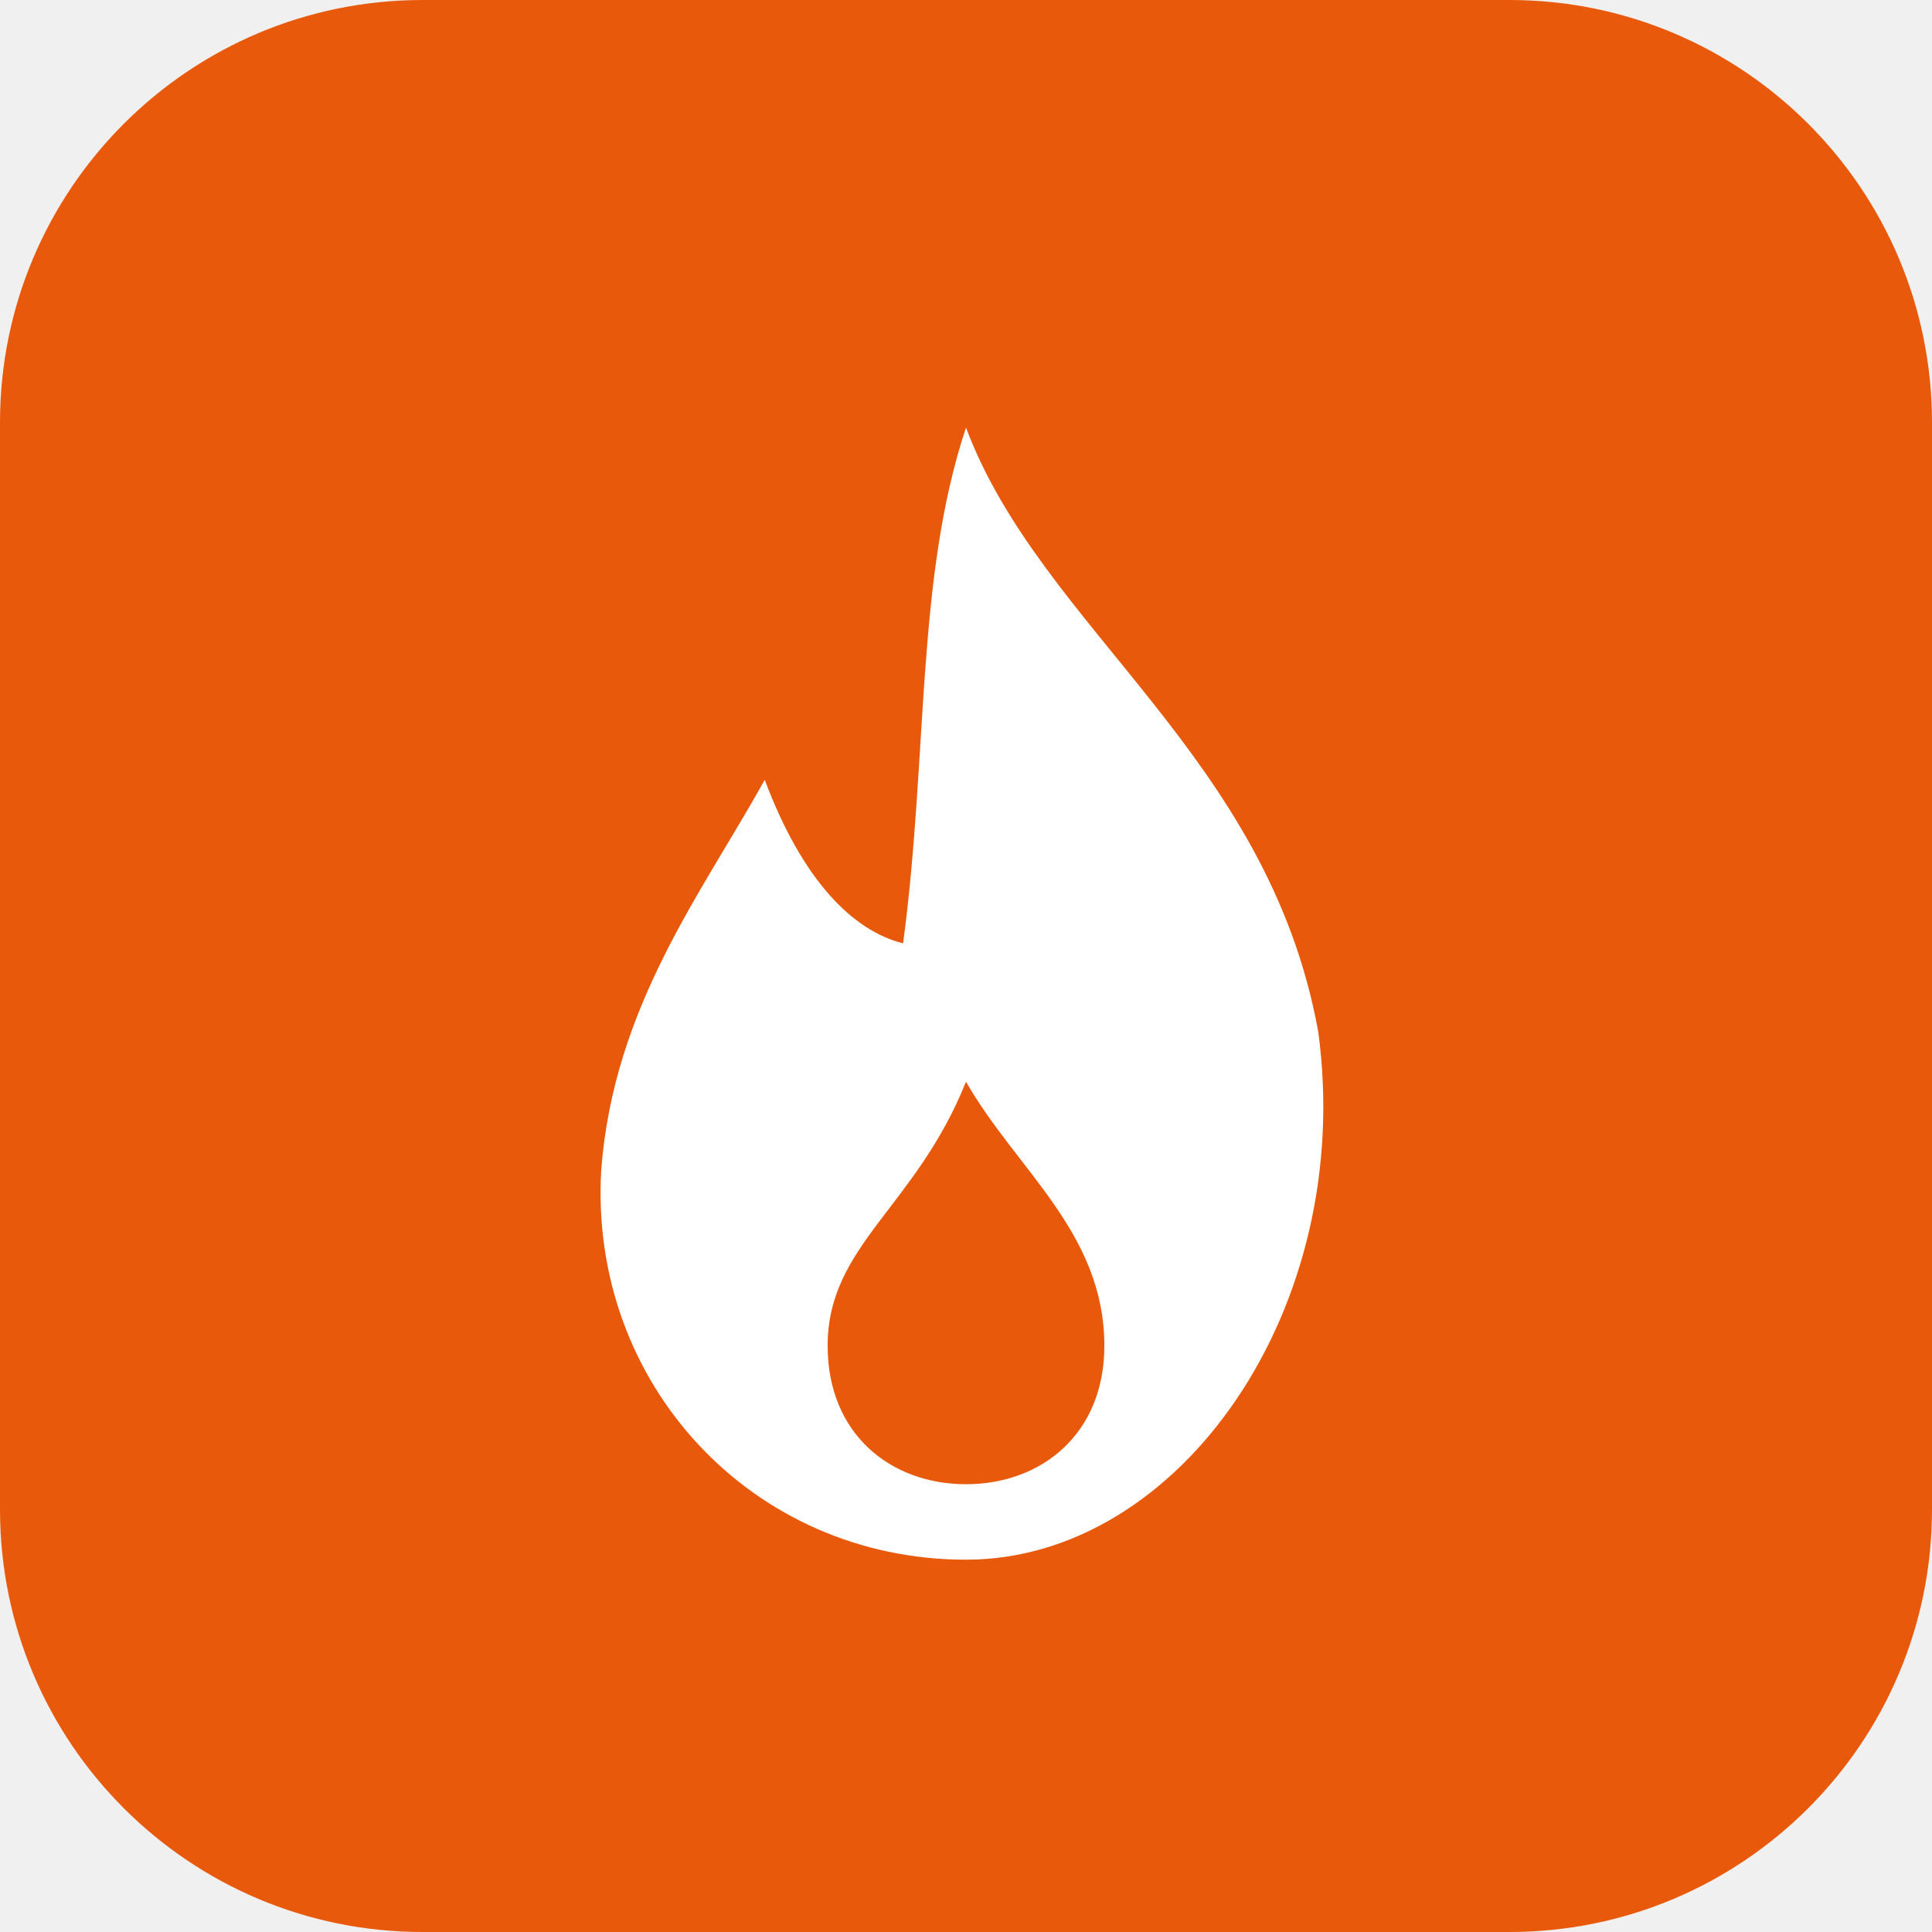
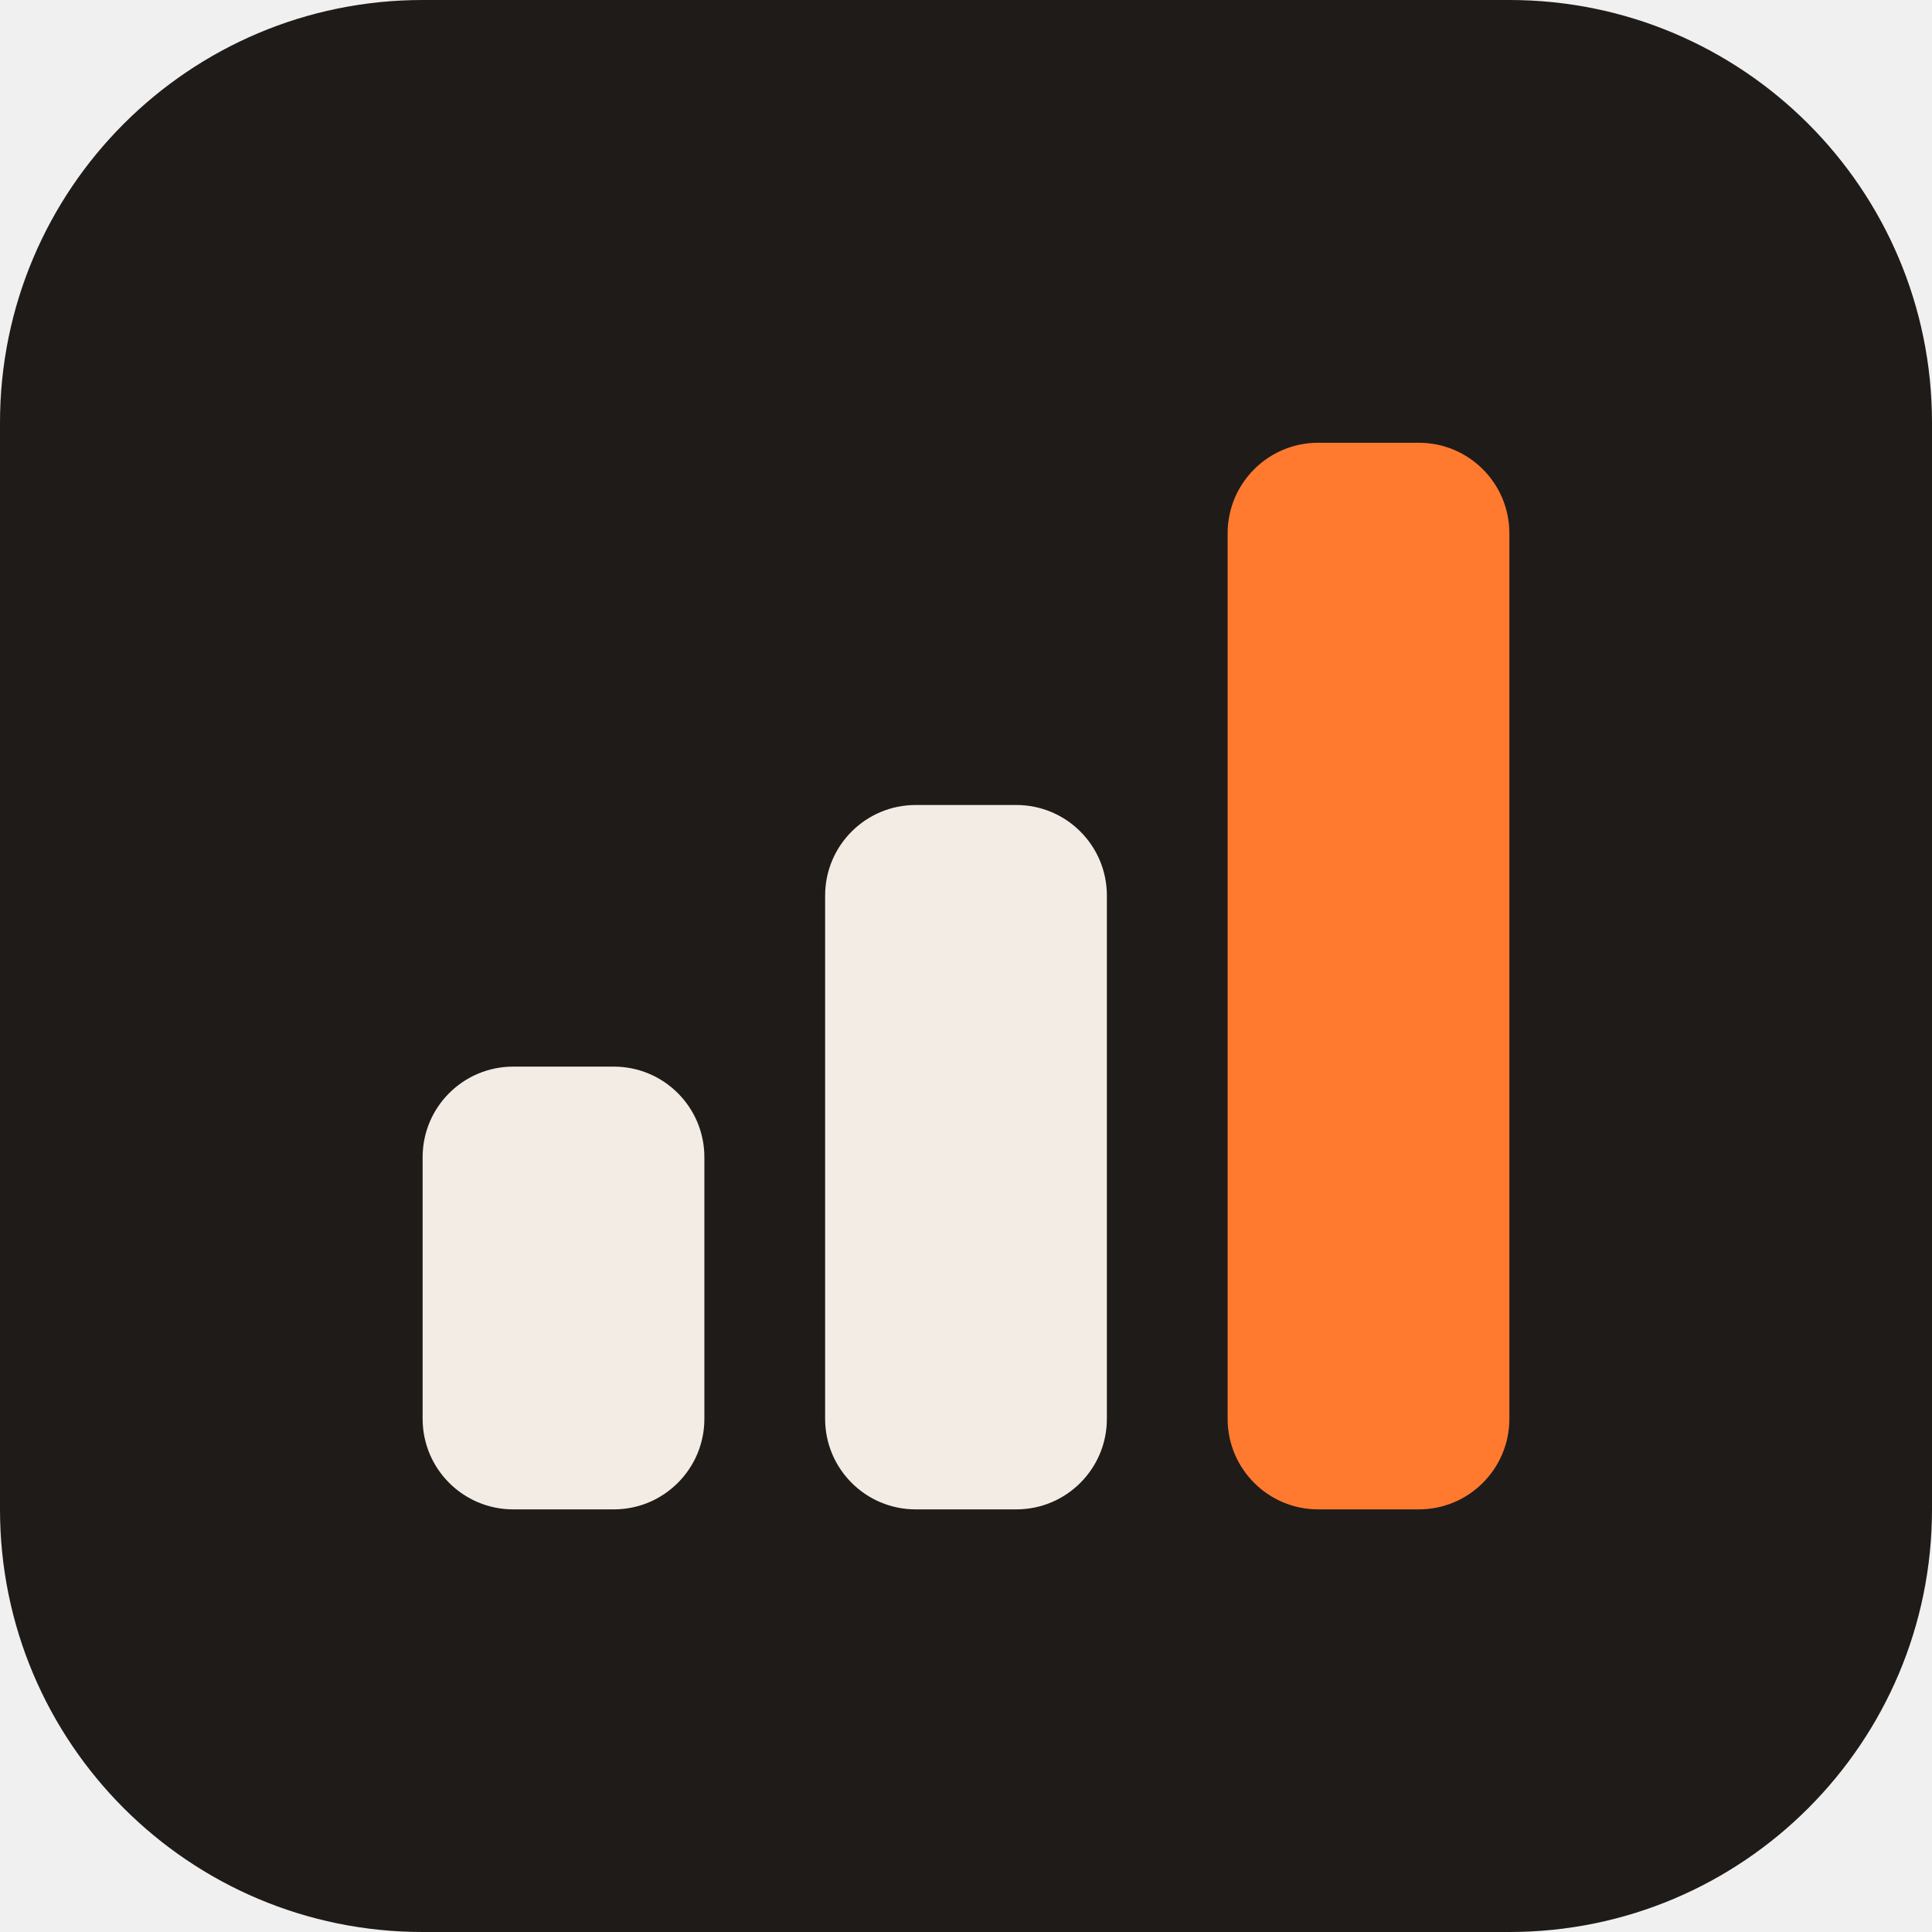
<svg xmlns="http://www.w3.org/2000/svg" viewBox="0 0 192 192">
-   <rect width="192" height="192" rx="42" fill="#e8590c" />
-   <g transform="translate(96 100) scale(1.25) translate(-50 -50)">
-     <path fill="#ffffff" d="M50 4C56 20 74 30 78 52C81 74 67 94 50 94C33 94 20 80 21 63C22 50 29 41 34 32C37 40 41 44 45 45C47 30 46 16 50 4Z" />
-     <path fill="#e8590c" d="M50 56C54 63 61 68 61 77C61 84 56 88 50 88C44 88 39 84 39 77C39 69 46 66 50 56Z" />
-   </g>
+   <rect width="192" height="192" rx="42" fill="#1f1b18" />
+   <rect x="42" y="106" width="28" height="44" rx="9" fill="#f3ece4" />
+   <rect x="82" y="80" width="28" height="70" rx="9" fill="#f3ece4" />
+   <rect x="122" y="44" width="28" height="106" rx="9" fill="#ff7a2f" />
</svg>
